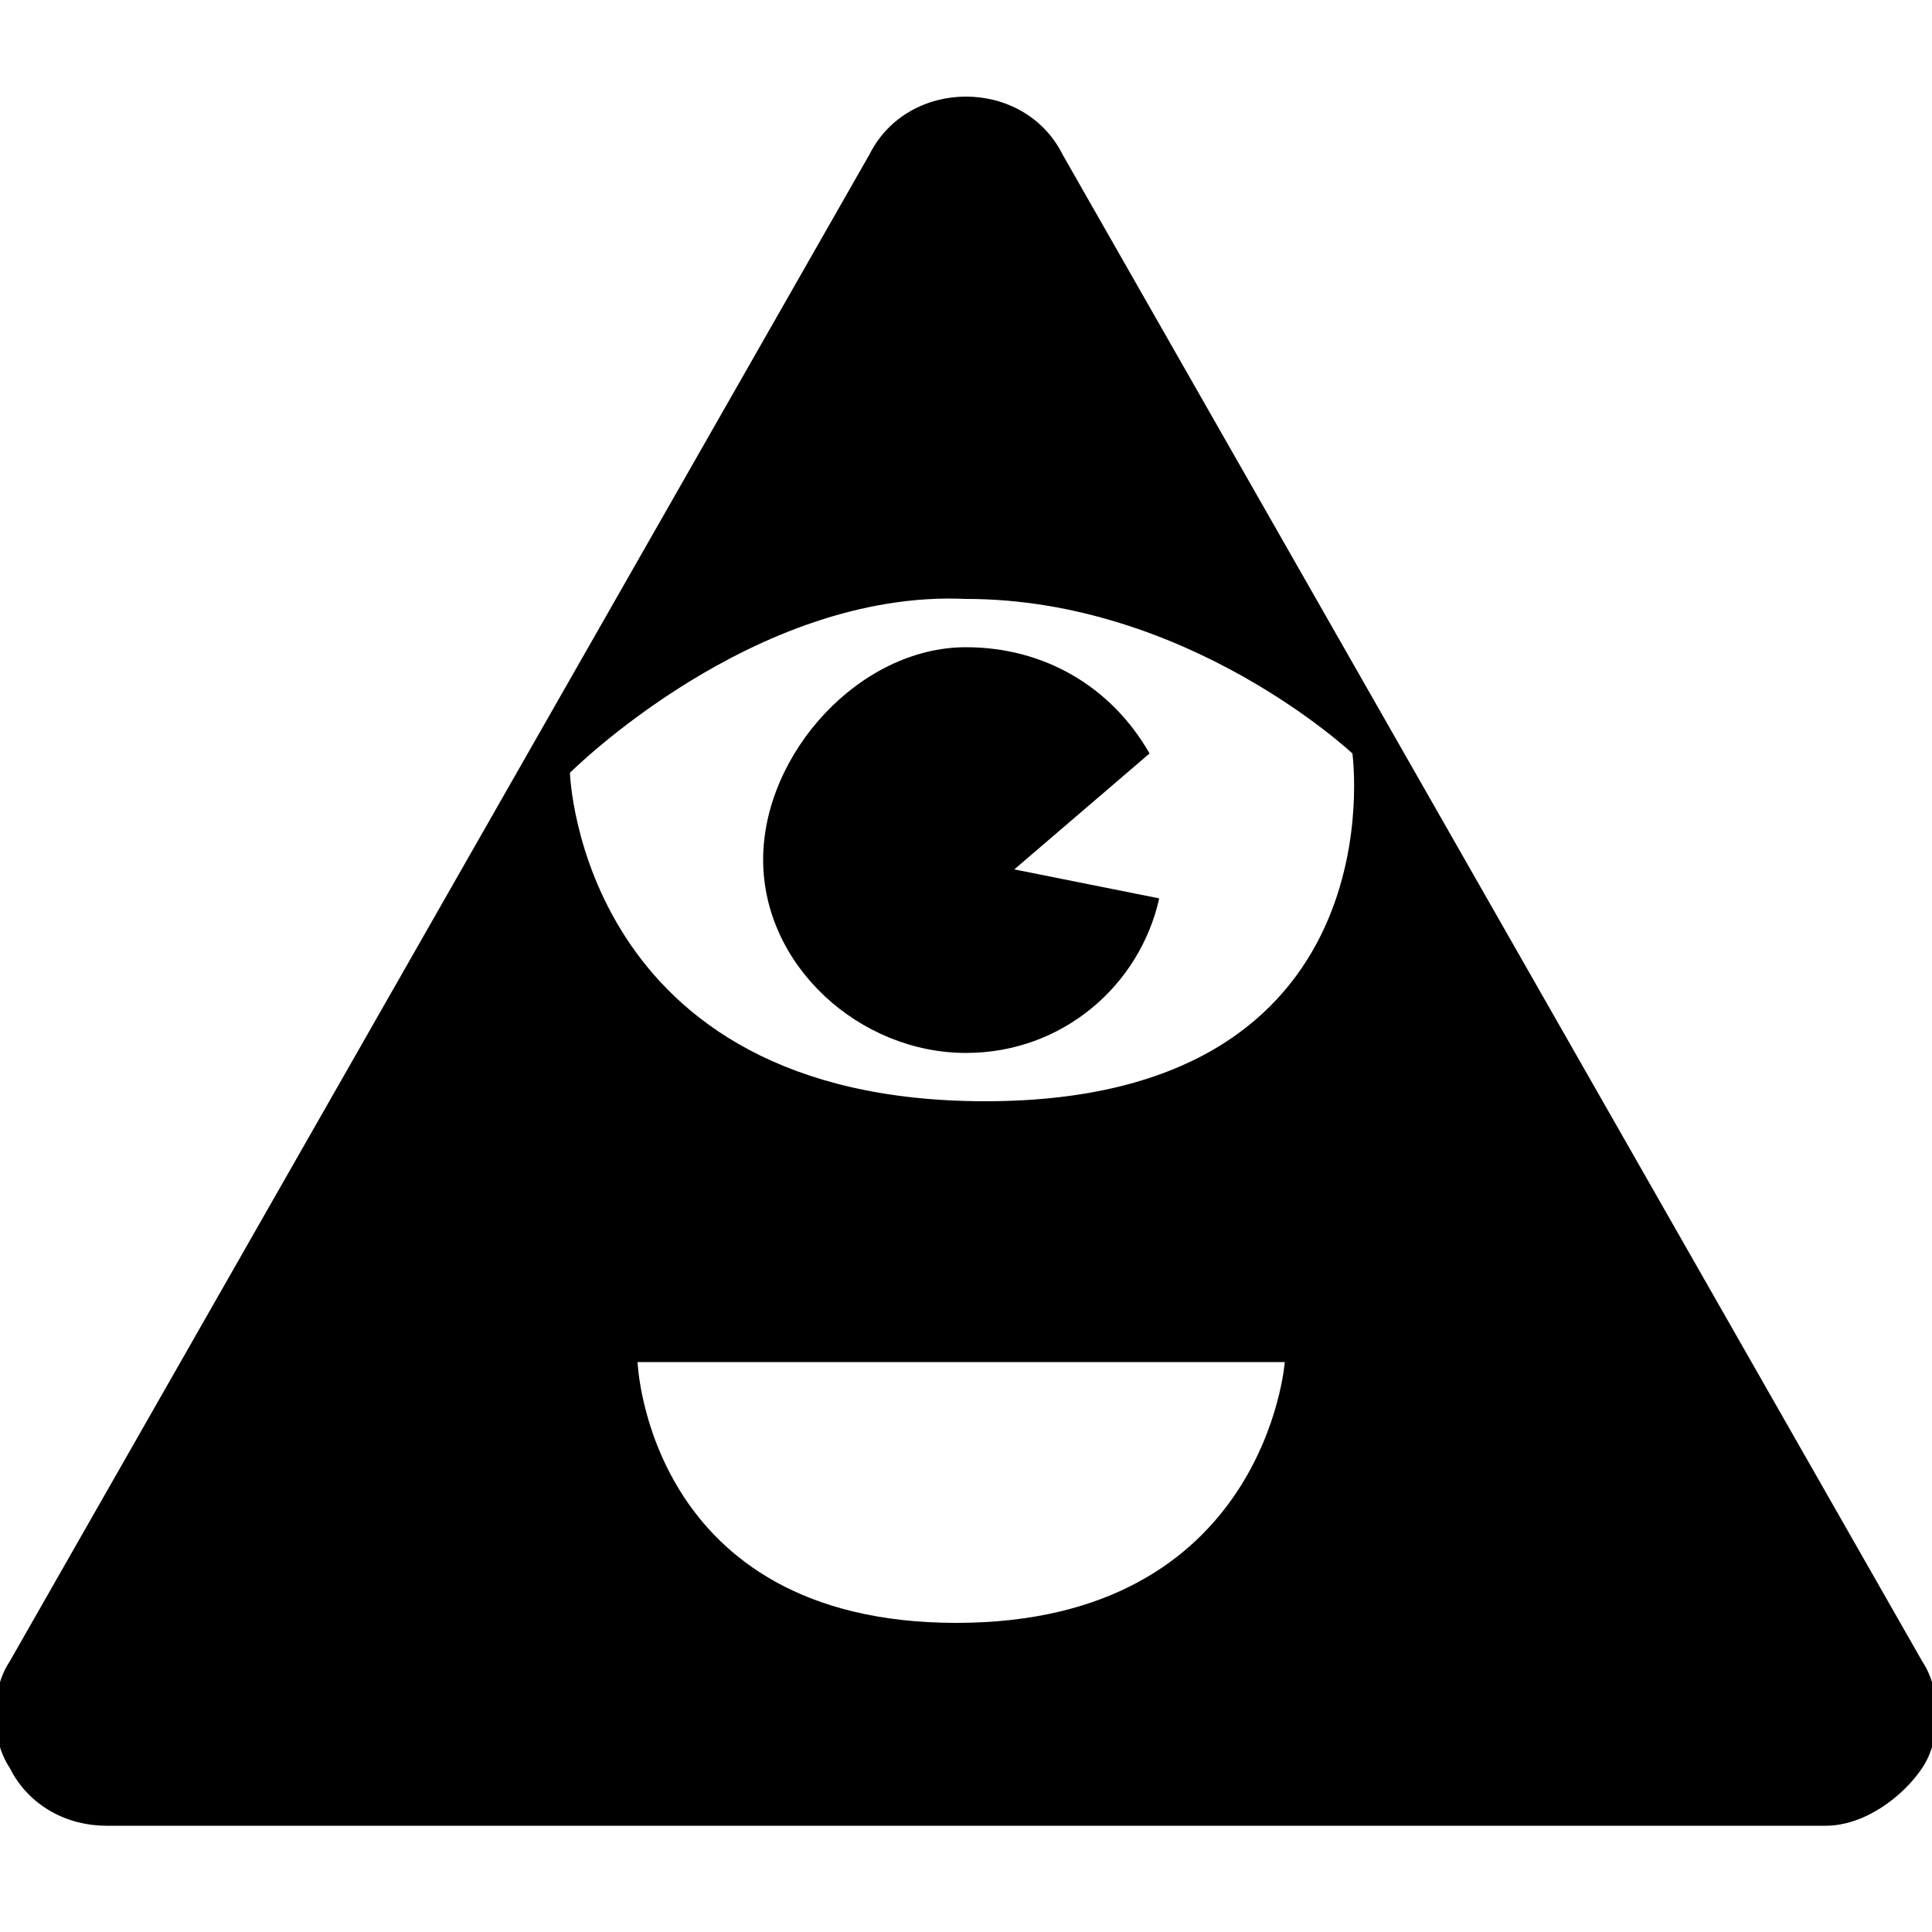
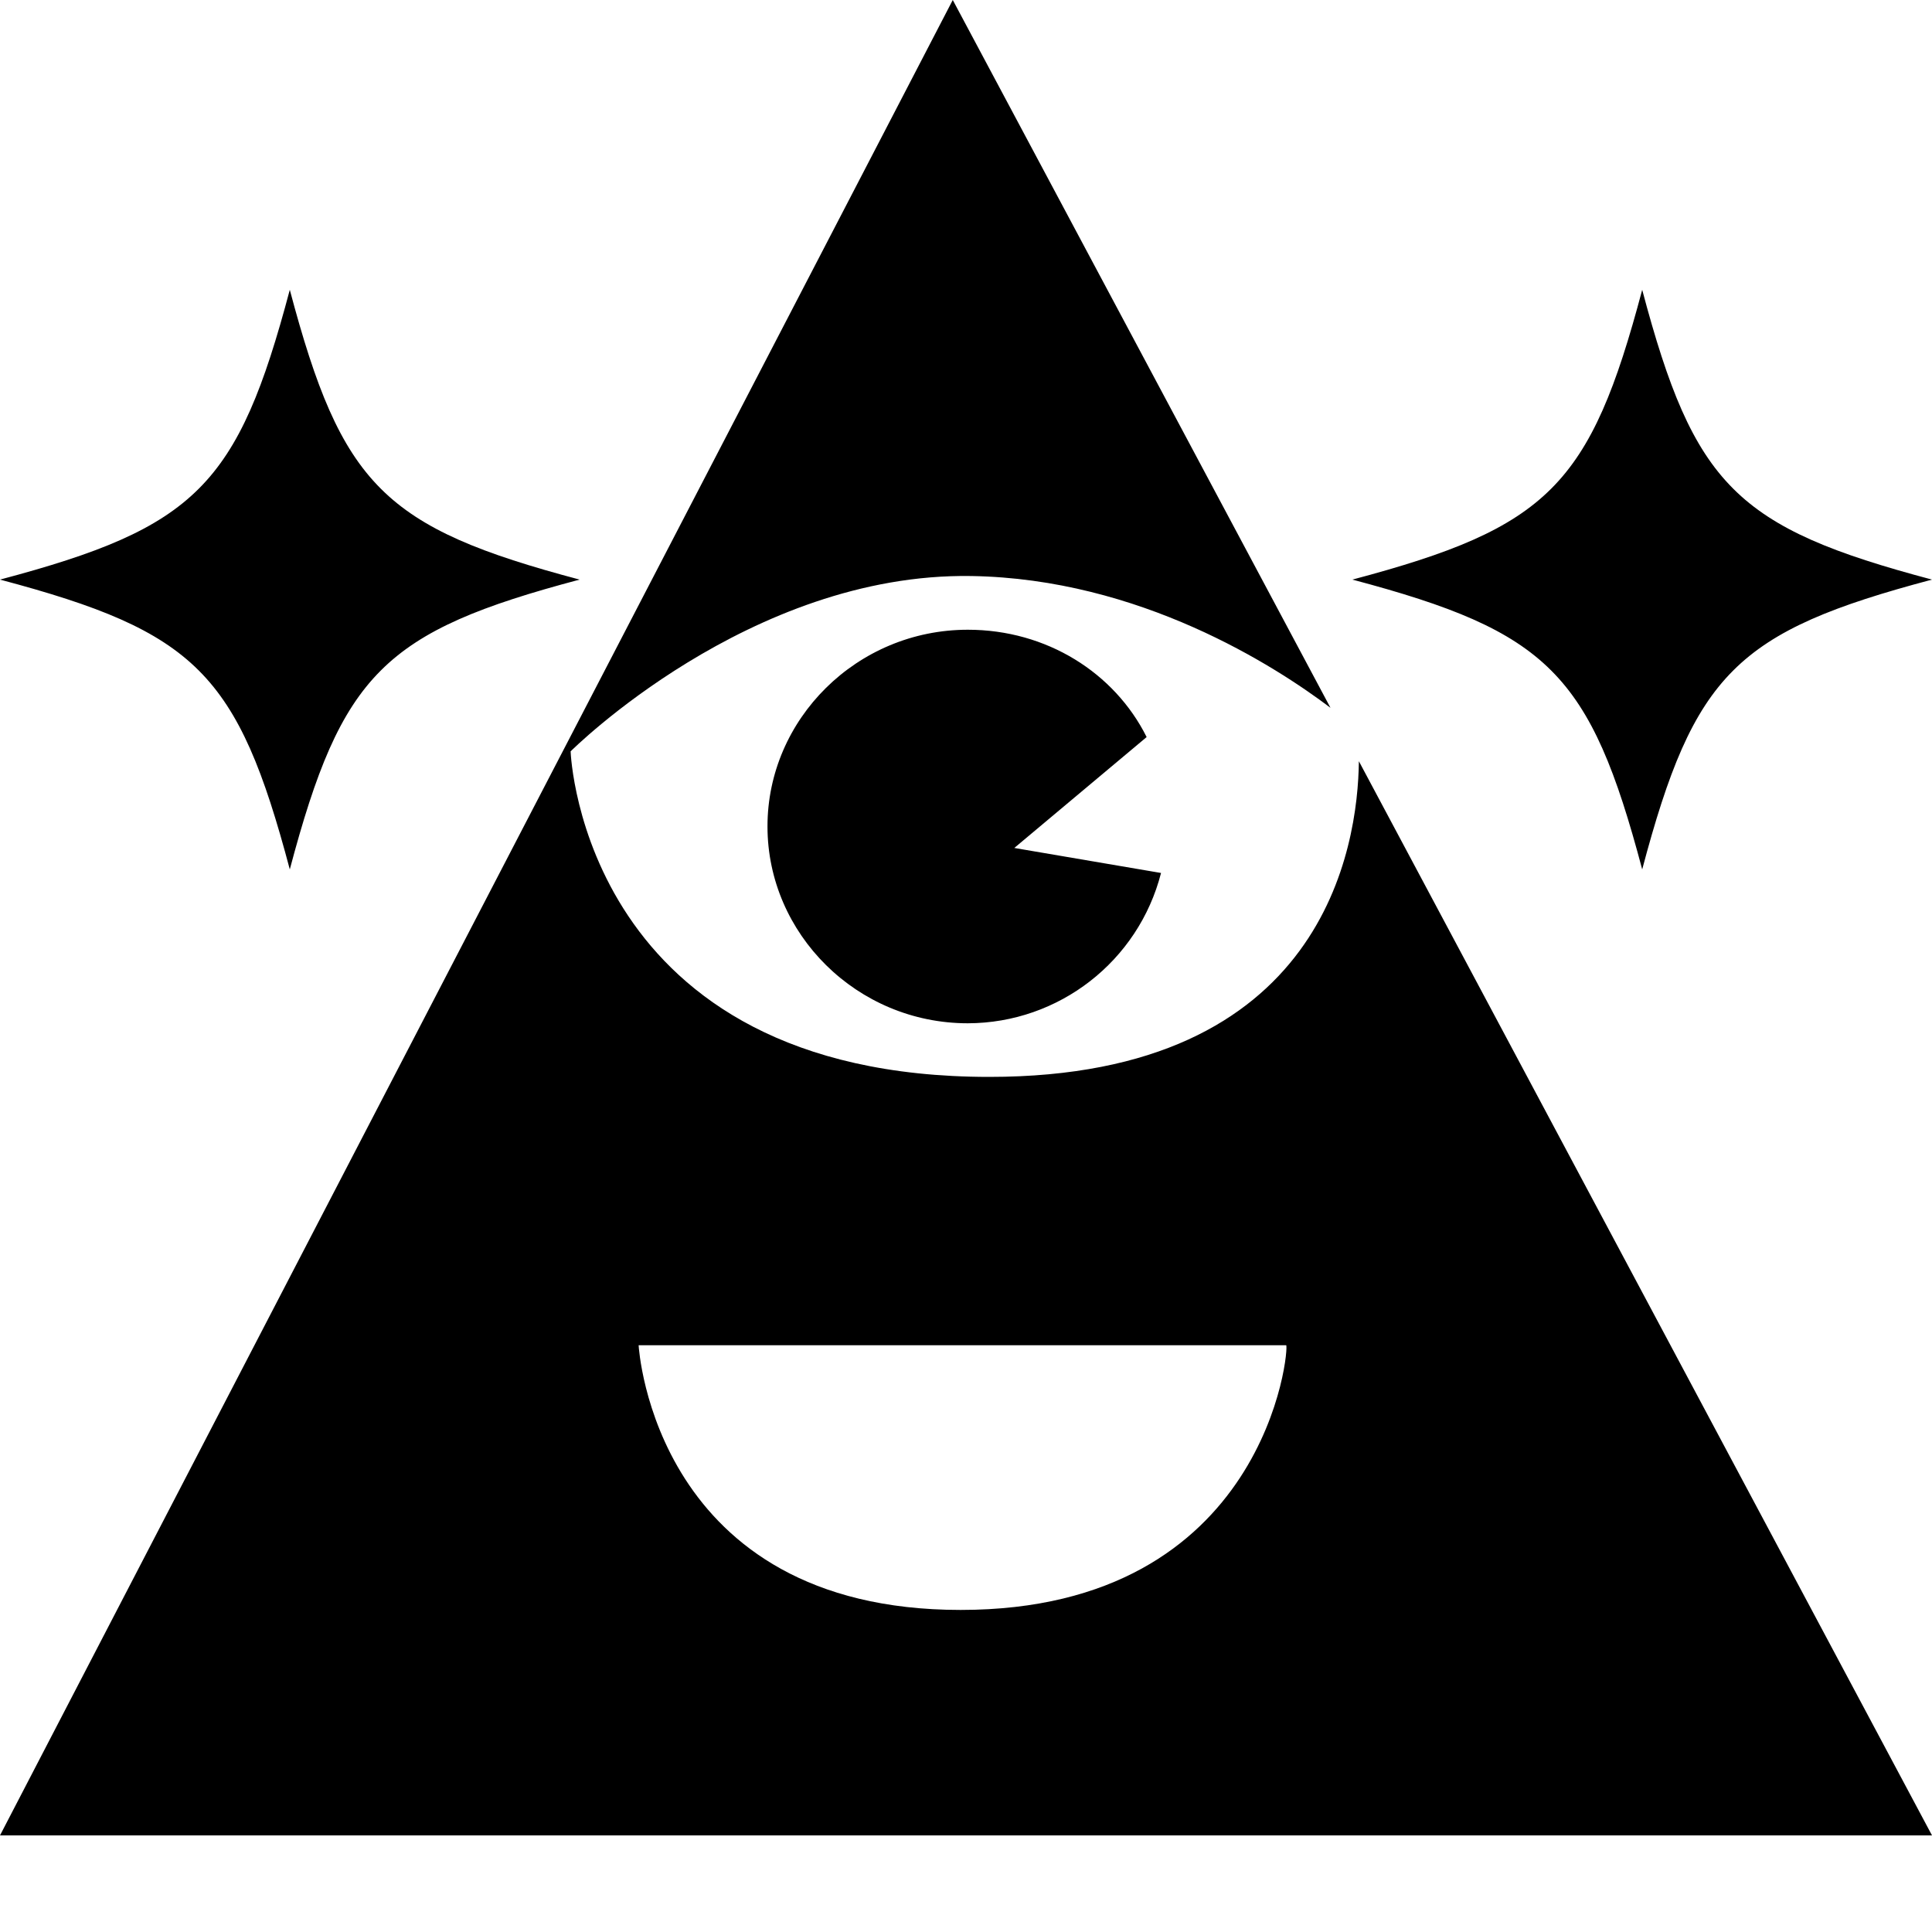
<svg xmlns="http://www.w3.org/2000/svg" xml:space="preserve" id="Layer_1" x="0" y="0" viewBox="0 0 20 20">
-   <style>.st0{fill-rule:evenodd;clip-rule:evenodd}</style>
-   <path d="M10 6.7c.8 0 1.5.4 1.9 1.1L10.5 9l1.5.3c-.2.9-1 1.6-2 1.6-1.1 0-2.1-.9-2.1-2s1-2.2 2.1-2.2" />
-   <path d="m11 1.6 8.9 15.6c.2.3.2.8 0 1.1s-.6.6-1 .6H1.1c-.4 0-.8-.2-1-.6-.2-.3-.2-.8 0-1.1L9 1.6c.2-.4.6-.6 1-.6s.8.2 1 .6M6.6 14.1s.1 2.7 3.3 2.7 3.4-2.7 3.4-2.7zM5.9 8s.1 3.4 4.3 3.4c4.3 0 3.8-3.6 3.8-3.6s-1.7-1.6-4-1.6C7.8 6.1 5.9 8 5.9 8" class="st0" />
+   <path d="M13.773 7.327c-.575-.434-1.975-1.336-3.717-1.364-2.297-.037-4.149 1.815-4.149 1.815.002.052.145 3.37 4.334 3.37 3.468 0 3.816-2.383 3.826-3.268L20 19H0L9.863 0zm-7.162 6.599c.002.033.167 2.74 3.333 2.74 3.185 0 3.407-2.74 3.37-2.74zm3.408-7.407c.815 0 1.518.445 1.851 1.111L10.5 8.778l1.519.259a2.07 2.07 0 0 1-2 1.556c-1.148 0-2.074-.926-2.074-2.037-.001-1.111.925-2.037 2.074-2.037M6 6c-2.027.538-2.462.973-3 3-.538-2.027-.973-2.462-3-3 2.027-.538 2.462-.973 3-3 .538 2.027.973 2.462 3 3M20 6c-2.027.538-2.462.973-3 3-.538-2.027-.973-2.462-3-3 2.027-.538 2.462-.973 3-3 .538 2.027.973 2.462 3 3" />
</svg>
